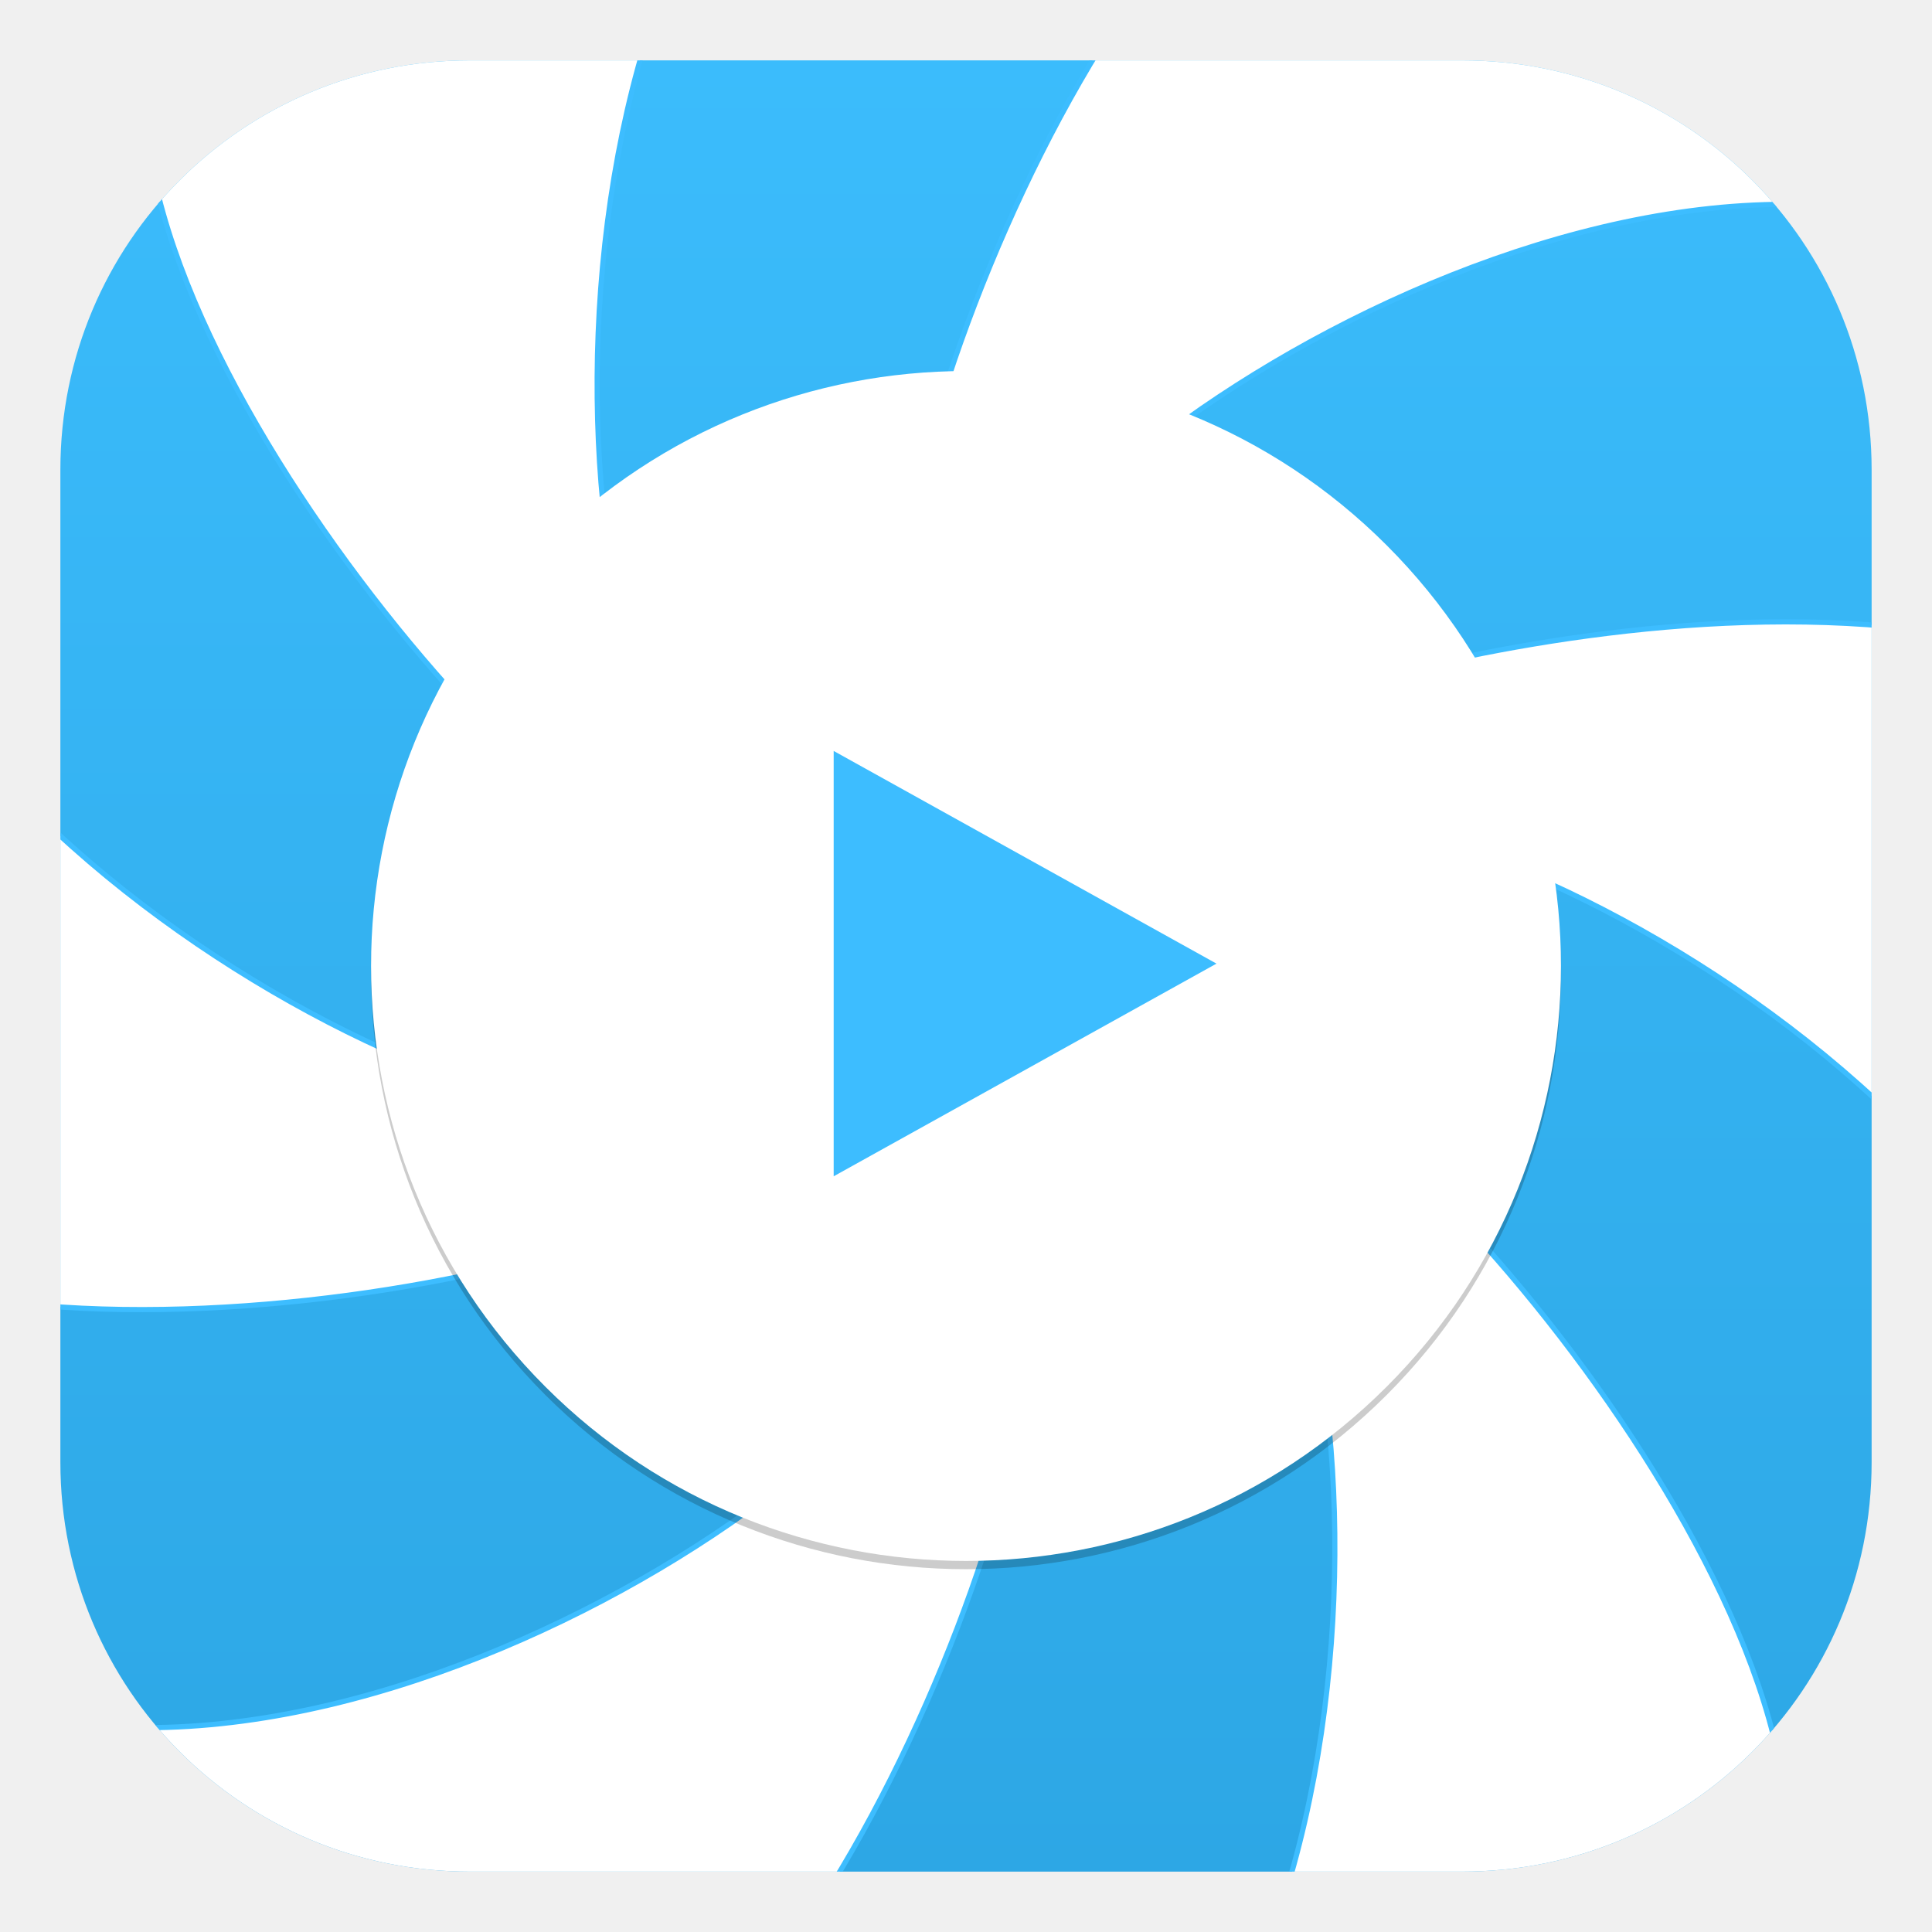
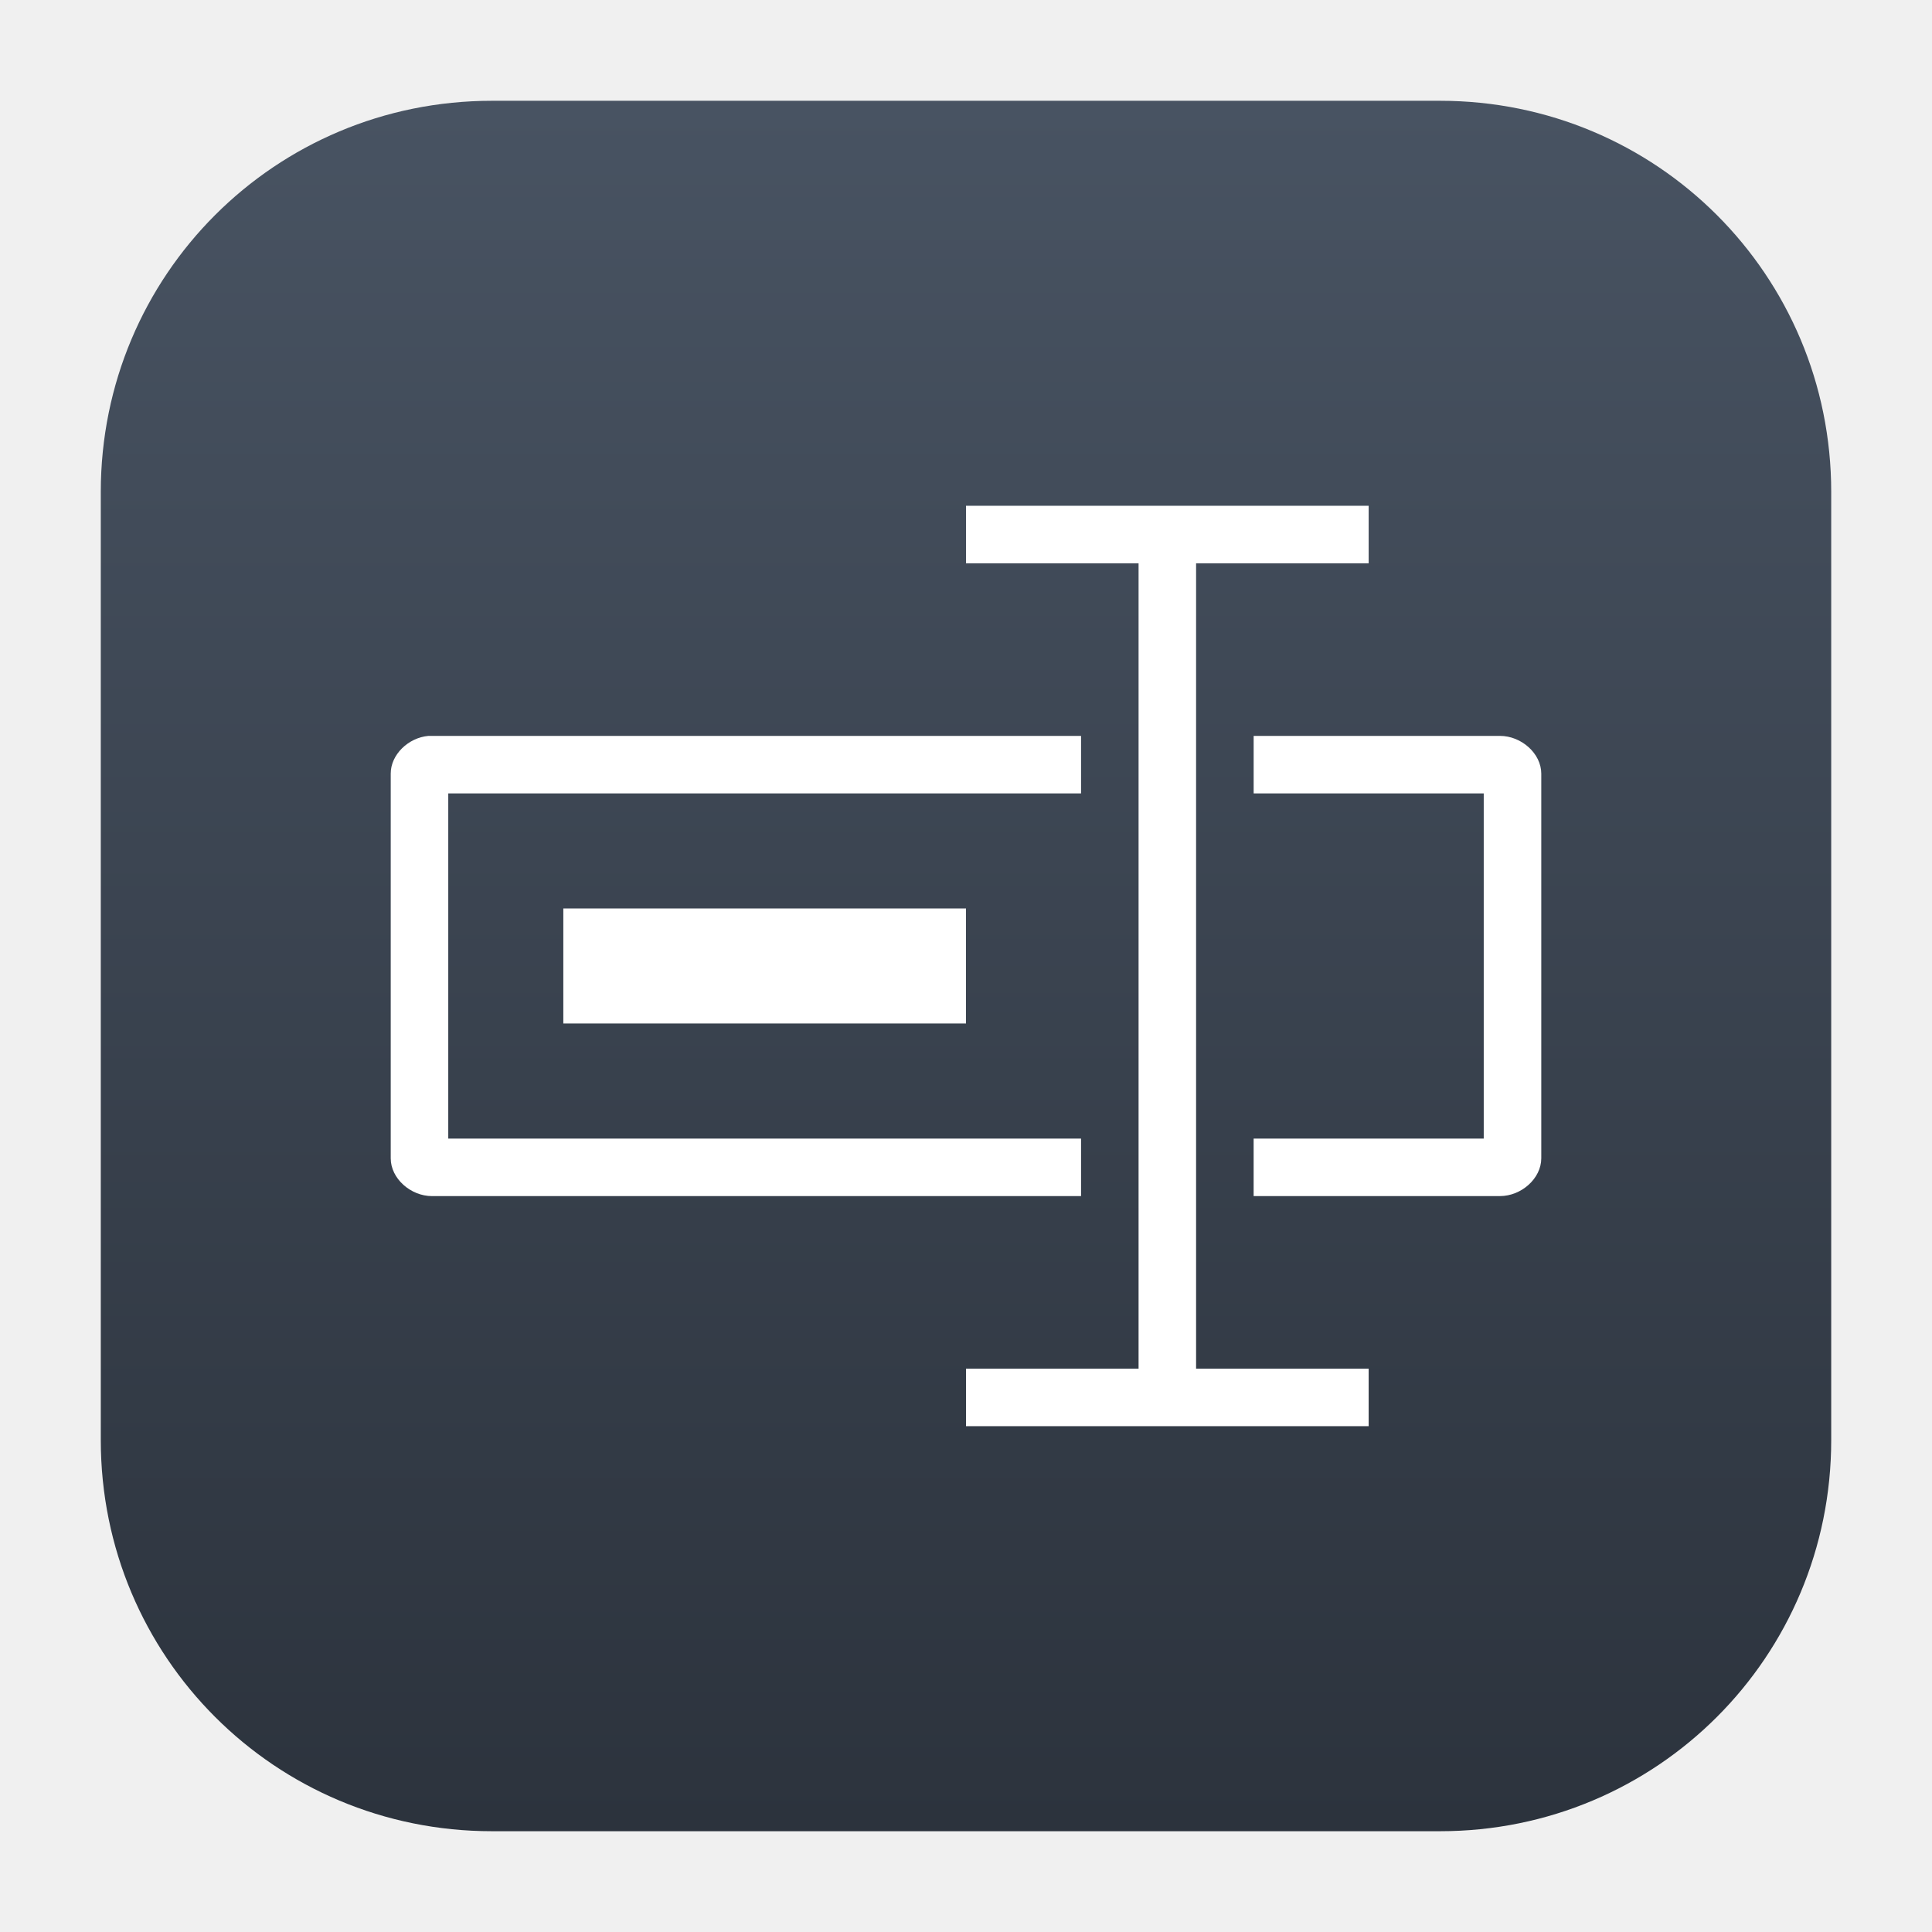
<svg xmlns="http://www.w3.org/2000/svg" xmlns:xlink="http://www.w3.org/1999/xlink" height="96" width="96" version="1.1" id="svg2">
  <defs id="defs4">
    <linearGradient id="e">
      <stop stop-color="#b0b0b0" offset="0" id="stop7" />
      <stop stop-color="#f5f5f5" offset="1" id="stop9" />
    </linearGradient>
    <linearGradient id="a" stop-color="#fff">
      <stop offset="0" id="stop12" />
      <stop stop-opacity="0" offset="1" id="stop14" />
    </linearGradient>
    <filter id="i" height="1.384" width="1.384" color-interpolation-filters="sRGB" y="-.192" x="-.192">
      <feGaussianBlur stdDeviation="5.28" id="feGaussianBlur17" />
    </filter>
    <linearGradient id="j" y2="138.66" xlink:href="#a" gradientUnits="userSpaceOnUse" x2="48" y1="20.221" x1="48" />
    <clipPath id="f">
      <rect rx="6" ry="6" height="84" width="84" y="6" x="6" fill="#fff" id="rect21" />
    </clipPath>
    <linearGradient id="d" y2="7.016" gradientUnits="userSpaceOnUse" x2="45.448" gradientTransform="matrix(1.0059 0 0 .99417 100 0)" y1="92.54" x1="45.448">
      <stop offset="0" id="stop24" />
      <stop stop-opacity=".588" offset="1" id="stop26" />
    </linearGradient>
    <clipPath id="g">
      <rect rx="8.046" ry="8.046" height="112.64" width="112.64" y="7.682" x="27.682" fill="#fff" id="rect29" />
    </clipPath>
    <linearGradient id="v" y2="6" xlink:href="#d" gradientUnits="userSpaceOnUse" x2="32.251" gradientTransform="translate(0,1)" y1="90" x1="32.251" />
    <radialGradient id="h" xlink:href="#a" gradientUnits="userSpaceOnUse" cy="90.172" cx="48" gradientTransform="matrix(1.1573 0 0 .99591 -7.551 .19713)" r="42" />
    <linearGradient id="u" y2="63.893" xlink:href="#a" gradientUnits="userSpaceOnUse" x2="36.357" y1="6" x1="36.357" />
    <linearGradient id="t" y2="6" gradientUnits="userSpaceOnUse" x2="48" gradientTransform="translate(.002534 .002375)" y1="90" x1="48">
      <stop stop-color="#8f6033" offset="0" id="stop35" />
      <stop stop-color="#a87849" offset="1" id="stop37" />
    </linearGradient>
    <linearGradient id="s" y2="31.657" gradientUnits="userSpaceOnUse" x2="49.996" y1="71.738" x1="49.996">
      <stop stop-color="#bf2222" offset="0" id="stop40" />
      <stop stop-color="#e94c4c" offset="1" id="stop42" />
    </linearGradient>
    <linearGradient id="r" y2="24" gradientUnits="userSpaceOnUse" x2="40" gradientTransform="matrix(1,0,0,1.125,0,-10.5)" y1="80" x1="56">
      <stop stop-color="#e7e7e7" offset="0" id="stop45" />
      <stop stop-color="#fff" offset="1" id="stop47" />
    </linearGradient>
    <linearGradient id="q" y2="6" xlink:href="#e" gradientUnits="userSpaceOnUse" x2="51" gradientTransform="matrix(0,-1,1,0,42,54)" y1="6" x1="45" />
    <linearGradient id="p" y2="6" xlink:href="#e" gradientUnits="userSpaceOnUse" x2="52" gradientTransform="matrix(0,1,-1,0,54,-42)" y1="6" x1="44" />
    <linearGradient id="o" y2="5" gradientUnits="userSpaceOnUse" x2="53" gradientTransform="matrix(0,-1,1,0,43,54)" y1="5" x1="43">
      <stop stop-color="#848484" offset="0" id="stop52" />
      <stop stop-color="#f5f5f5" offset="1" id="stop54" />
    </linearGradient>
    <linearGradient id="n" y2="15.055" xlink:href="#a" gradientUnits="userSpaceOnUse" x2="36" y1="6" x1="36" />
    <linearGradient id="m" y2="6" gradientUnits="userSpaceOnUse" x2="37" y1="16" x1="37">
      <stop stop-color="#3b3b3b" offset="0" id="stop58" />
      <stop stop-color="#aeaeae" offset=".122" id="stop60" />
      <stop stop-color="#e9e9e9" offset=".245" id="stop62" />
      <stop stop-color="#8a8a8a" offset=".447" id="stop64" />
      <stop stop-color="#f0f0f0" offset="1" id="stop66" />
    </linearGradient>
    <linearGradient id="l" y2="6" xlink:href="#d" gradientUnits="userSpaceOnUse" x2="32.251" gradientTransform="matrix(1.0238 0 0 1.0119 -1.1429 .929)" y1="90" x1="32.251" />
    <linearGradient id="k" y2="90.239" xlink:href="#d" gradientUnits="userSpaceOnUse" x2="32.251" gradientTransform="matrix(1.0238,0,0,-1.0119,-1.1429,98.071)" y1="6.132" x1="32.251" />
    <linearGradient id="f-3" y2="1.092" gradientUnits="userSpaceOnUse" x2="6.62" gradientTransform="matrix(-3.575484,0,0,3.082305,74.3906,19.87336)" y1="16.385" x1="6.62" spreadMethod="pad">
      <stop stop-color="#dcdcdc" offset="0" id="stop27" />
      <stop stop-color="#ebebeb" offset=".307" id="stop29" />
      <stop stop-color="#fff" offset=".707" id="stop31" />
      <stop stop-color="#fafafa" offset=".845" id="stop33" />
      <stop stop-color="#f0f0f0" offset="1" id="stop35-6" />
    </linearGradient>
    <filter style="color-interpolation-filters:sRGB" id="filter3899">
      <feGaussianBlur id="feGaussianBlur3901" stdDeviation="0.57" />
    </filter>
    <linearGradient x1="12" y1="4.5" x2="12" y2="20.5" id="linearGradient3182" xlink:href="#linearGradient3655" gradientUnits="userSpaceOnUse" gradientTransform="matrix(4,0,0,4,0,-82)" />
    <linearGradient id="linearGradient3655">
      <stop id="stop3657" style="stop-color:#ad0707;stop-opacity:1" offset="0" />
      <stop id="stop3659" style="stop-color:#f75535;stop-opacity:1" offset="1" />
    </linearGradient>
    <linearGradient id="outerBackgroundGradient-8">
      <stop style="stop-color:#465674;stop-opacity:1" offset="0" id="stop3864-8-6-9" />
      <stop style="stop-color:#798bac;stop-opacity:1" offset="1" id="stop3866-9-1-0" />
    </linearGradient>
+     <linearGradient xlink:href="#outerBackgroundGradient-43" id="linearGradient7328" gradientUnits="userSpaceOnUse" gradientTransform="matrix(0,-0.3926165,0.3926165,0,-13.24816,104.5368)" x1="35" y1="156" x2="253" y2="156" />
    <linearGradient id="outerBackgroundGradient-43">
      <stop style="stop-color:#2c333d;stop-opacity:1" offset="0" id="stop3864-8-6-744" />
      <stop style="stop-color:#485362;stop-opacity:1" offset="1" id="stop3866-9-1-541" />
    </linearGradient>
    <clipPath clipPathUnits="userSpaceOnUse" id="clipPath4492">
      <path id="path4494" d="m 15.563,9.602 c -3.858,0 -6.961,3.103 -6.961,6.961 v 16.875 c 0,3.858 3.103,6.961 6.961,6.961 h 16.875 c 3.858,0 6.961,-3.103 6.961,-6.961 v -16.875 c 0,-3.858 -3.103,-6.961 -6.961,-6.961 z" style="color:#bebebe;display:inline;overflow:visible;visibility:visible;opacity:0.5;fill:#b35151;fill-opacity:1;fill-rule:nonzero;stroke:none;stroke-width:2;marker:none;enable-background:accumulate" />
    </clipPath>
    <linearGradient id="linearGradient3929">
      <stop style="stop-color:#f6a602;stop-opacity:1;" offset="0" id="stop3931" />
      <stop style="stop-color:#ffb621;stop-opacity:1;" offset="1" id="stop3933" />
    </linearGradient>
    <clipPath clipPathUnits="userSpaceOnUse" id="clipPath10483">
      <path id="path10485" d="m 84,46.5 c -27.431,0 -49.5,22.069 -49.5,49.5 V 216 c 0,27.431 22.069,49.5 49.5,49.5 h 120 c 27.431,0 49.5,-22.069 49.5,-49.5 V 96 c 0,-27.431 -22.069,-49.5 -49.5,-49.5 z" style="color:#bebebe;display:inline;overflow:visible;visibility:visible;opacity:0.5;fill:#bf4f4f;fill-opacity:1;fill-rule:nonzero;stroke:none;stroke-width:2;marker:none;enable-background:accumulate" />
    </clipPath>
-     <clipPath clipPathUnits="userSpaceOnUse" id="clipPath4295">
-       <path style="color:#bebebe;display:inline;overflow:visible;visibility:visible;fill:url(#linearGradient4299);fill-opacity:1;fill-rule:nonzero;stroke:none;stroke-width:2;marker:none;enable-background:accumulate" d="m -429,-10.2 c -43.89,0 -79.2,35.31 -79.2,79.2 v 192 c 0,43.89 35.31,79.2 79.2,79.2 h 192 c 43.89,0 79.2,-35.31 79.2,-79.2 V 69 c 0,-43.89 -35.31,-79.2 -79.2,-79.2 z" id="path4297" />
-     </clipPath>
-     <linearGradient xlink:href="#linearGradient4259" id="linearGradient4265" x1="-389" y1="333" x2="59" y2="333" gradientUnits="userSpaceOnUse" />
-     <linearGradient id="linearGradient4259">
-       <stop style="stop-color:#2ba4e2;stop-opacity:1" offset="0" id="stop4261" />
-       <stop style="stop-color:#3dbfff;stop-opacity:1" offset="1" id="stop4263" />
-     </linearGradient>
-     <linearGradient xlink:href="#linearGradient4259" id="linearGradient928" gradientUnits="userSpaceOnUse" x1="-389" y1="333" x2="59" y2="333" />
  </defs>
-   <g id="g926" transform="matrix(0.7515924,0,0,0.7515924,-160.7714,10.57747)" style="stroke:none;stroke-opacity:1">
-     <g id="g938" transform="translate(39.60267,1.994379)">
-       <g style="display:inline;stroke:#3dbdff;stroke-opacity:1;enable-background:new" id="g4249" transform="matrix(0.3417402,0,0,0.3417402,351.969,-8.590521)" clip-path="url(#clipPath4295)">
-         <rect clip-path="none" ry="224" rx="224" y="109" x="-389" height="448" width="448" id="rect4523" style="display:inline;fill:url(#linearGradient928);fill-opacity:1;stroke:#3dbdff;stroke-opacity:1;enable-background:new" transform="matrix(0,-1,-1,0,0,0)" />
-         <path style="display:inline;opacity:1;fill:#ffffff;fill-opacity:1;stroke:#3dbdff;stroke-opacity:1;enable-background:new" d="m -375.802,-54.676 c -5.754,1.056 -11.464,2.339 -17.117,3.842 -7.197,1.997 -14.29,4.353 -21.251,7.058 -6.961,2.706 -13.782,5.758 -20.437,9.145 -6.655,3.387 -13.136,7.105 -19.42,11.14 -6.285,4.036 -12.364,8.384 -18.215,13.027 -5.85,4.642 -11.465,9.573 -16.822,14.775 -0.689,0.729 -1.372,1.464 -2.051,2.202 4.879,33.488 31.562,75.072 57.87,104.52 -8.939,16.584 -13.624,35.126 -13.636,53.965 0.034,5.39 0.461,10.769 1.263,16.099 -37.984,-17.223 -80.772,-49.754 -99.001,-88.81 -0.827,2.159 -1.619,4.332 -2.378,6.516 -2.207,7.135 -4.055,14.375 -5.538,21.694 -1.484,7.319 -2.601,14.707 -3.348,22.137 -0.745,7.432 -1.118,14.896 -1.118,22.364 -8.9e-4,5.287 0.186,10.571 0.559,15.845 0.53,7.45 1.431,14.869 2.701,22.229 1.173,6.597 2.642,13.138 4.401,19.603 31.46,12.532 80.843,10.219 119.532,2.143 12.785,20.677 31.852,36.721 54.411,45.782 -33.886,24.256 -83.422,45.041 -126.329,41.312 2.595,3.122 5.275,6.173 8.036,9.149 5.203,5.357 10.671,10.451 16.383,15.262 5.712,4.811 11.66,9.333 17.824,13.55 6.164,4.217 12.535,8.123 19.089,11.703 6.554,3.581 13.283,6.831 20.162,9.74 6.879,2.908 13.9,5.47 21.036,7.677 2.697,0.743 5.408,1.434 8.132,2.075 26.511,-20.971 49.139,-64.844 61.465,-102.31 24.297,-0.717 47.728,-9.19 66.864,-24.18 4.049,41.488 -2.751,94.799 -27.464,130.097 5.754,-1.057 11.464,-2.339 17.117,-3.842 7.197,-1.997 14.29,-4.353 21.251,-7.058 6.961,-2.706 13.782,-5.758 20.437,-9.145 6.655,-3.387 13.136,-7.105 19.42,-11.14 6.285,-4.036 12.364,-8.384 18.215,-13.027 5.85,-4.641 11.465,-9.573 16.822,-14.775 0.689,-0.73 1.372,-1.464 2.051,-2.202 -4.879,-33.488 -31.562,-75.072 -57.87,-104.52 8.939,-16.584 13.624,-35.126 13.636,-53.965 -0.045,-5.389 -0.461,-10.769 -1.263,-16.099 37.984,17.223 80.772,49.754 99.001,88.81 0.827,-2.159 1.619,-4.332 2.378,-6.516 2.207,-7.134 4.055,-14.375 5.538,-21.694 1.484,-7.319 2.602,-14.707 3.348,-22.137 0.745,-7.431 1.118,-14.896 1.118,-22.364 7.8e-4,-5.286 -0.186,-10.571 -0.559,-15.844 -0.53,-7.45 -1.431,-14.869 -2.701,-22.229 -1.177,-6.627 -2.652,-13.197 -4.421,-19.691 -38.554,-13.74 -86.062,-8.992 -119.534,-2.088 -12.785,-20.662 -31.843,-36.692 -54.389,-45.75 33.886,-24.256 83.422,-45.04 126.329,-41.312 -2.595,-3.122 -5.275,-6.173 -8.036,-9.149 -5.203,-5.357 -10.671,-10.451 -16.383,-15.262 -5.712,-4.811 -11.66,-9.333 -17.824,-13.55 -6.164,-4.217 -12.535,-8.122 -19.089,-11.703 -6.554,-3.581 -13.283,-6.831 -20.162,-9.74 -6.88,-2.908 -13.9,-5.47 -21.036,-7.677 -2.675,-0.736 -5.363,-1.423 -8.064,-2.059 -26.526,20.97 -49.182,64.829 -61.522,102.294 -24.301,0.715 -47.736,9.188 -66.875,24.18 -4.049,-41.488 2.751,-94.799 27.464,-130.097 z" id="path4598" clip-path="none" />
-       </g>
-       <g style="display:inline;stroke:none;stroke-opacity:1;enable-background:new" transform="matrix(2.812034,0,0,2.812034,-595.6597,-759.9668)" id="g4425">
-         <g style="stroke:none;stroke-opacity:1" id="g916" transform="translate(-15.47827,43.25237)">
-           <rect ry="13.987" rx="13.987" y="-407.276" x="33.959" height="27.975" width="27.975" id="rect4427" style="display:inline;opacity:0.2;fill:#000000;fill-opacity:1;stroke:none;stroke-opacity:1;enable-background:new" transform="matrix(0.7071068,-0.7071068,-0.7071068,-0.7071068,0,0)" />
-           <rect transform="matrix(0.7071068,-0.7071068,-0.7071068,-0.7071068,0,0)" style="display:inline;opacity:1;fill:#ffffff;fill-opacity:1;stroke:none;stroke-opacity:1;enable-background:new" id="rect4429" width="27.975" height="27.975" x="34.096" y="-407.139" rx="13.987" ry="13.987" />
-           <path style="display:inline;fill:#3dbdff;fill-opacity:1;fill-rule:evenodd;stroke:none;stroke-width:2;stroke-linecap:round;stroke-linejoin:round;stroke-miterlimit:4;stroke-dasharray:none;stroke-opacity:1;enable-background:new" d="m 308.889,248.944 v -10 l 9,5 z" id="path4431" />
-         </g>
-       </g>
-     </g>
-   </g>
+   <path style="color:#bebebe;display:inline;overflow:visible;visibility:visible;fill:url(#linearGradient7328);fill-opacity:1.0;fill-rule:nonzero;stroke:none;stroke-width:0.785;marker:none;enable-background:accumulate" d="m 24.443,5.008 c -10.77,0 -19.435,8.665 -19.435,19.435 v 47.114 c 0,10.77 8.665,19.435 19.435,19.435 h 47.114 c 10.77,0 19.435,-8.665 19.435,-19.435 v -47.114 c 0,-10.77 -8.665,-19.435 -19.435,-19.435 z" id="path4200-3" />
+   <g style="display:inline;enable-background:new" id="g3503" transform="matrix(2.791939,0,0,2.791939,-19.00691,-21.79848)" clip-path="url(#clipPath4492)" />
+   <path style="display:inline;fill:#ffffff;fill-opacity:1;stroke:none;stroke-width:0.357;enable-background:new" d="m 48,25.132 v 2.858 h 8.575 v 40.019 h -8.575 v 2.858 h 8.575 2.858 8.575 v -2.858 h -8.575 v -40.019 h 8.575 V 25.132 H 60.238 56.129 Z M 21.291,36.566 c -1.004,0.088 -1.88,0.935 -1.876,1.876 v 19.116 c 8.6e-5,0.998 0.985,1.876 2.055,1.876 H 53.717 V 56.575 H 22.274 V 39.425 H 53.717 V 36.566 H 21.47 c -0.064,-0.001 -0.115,-0.001 -0.179,0 z m 41.002,0 v 2.858 H 73.726 V 56.575 H 62.292 v 2.858 h 12.238 c 1.069,-1.15e-4 2.054,-0.878 2.055,-1.876 V 38.442 c -8.6e-5,-0.998 -0.985,-1.876 -2.055,-1.876 z m -34.302,8.575 v 5.717 h 20.009 v -5.717 z" id="path4018" />
</svg>
